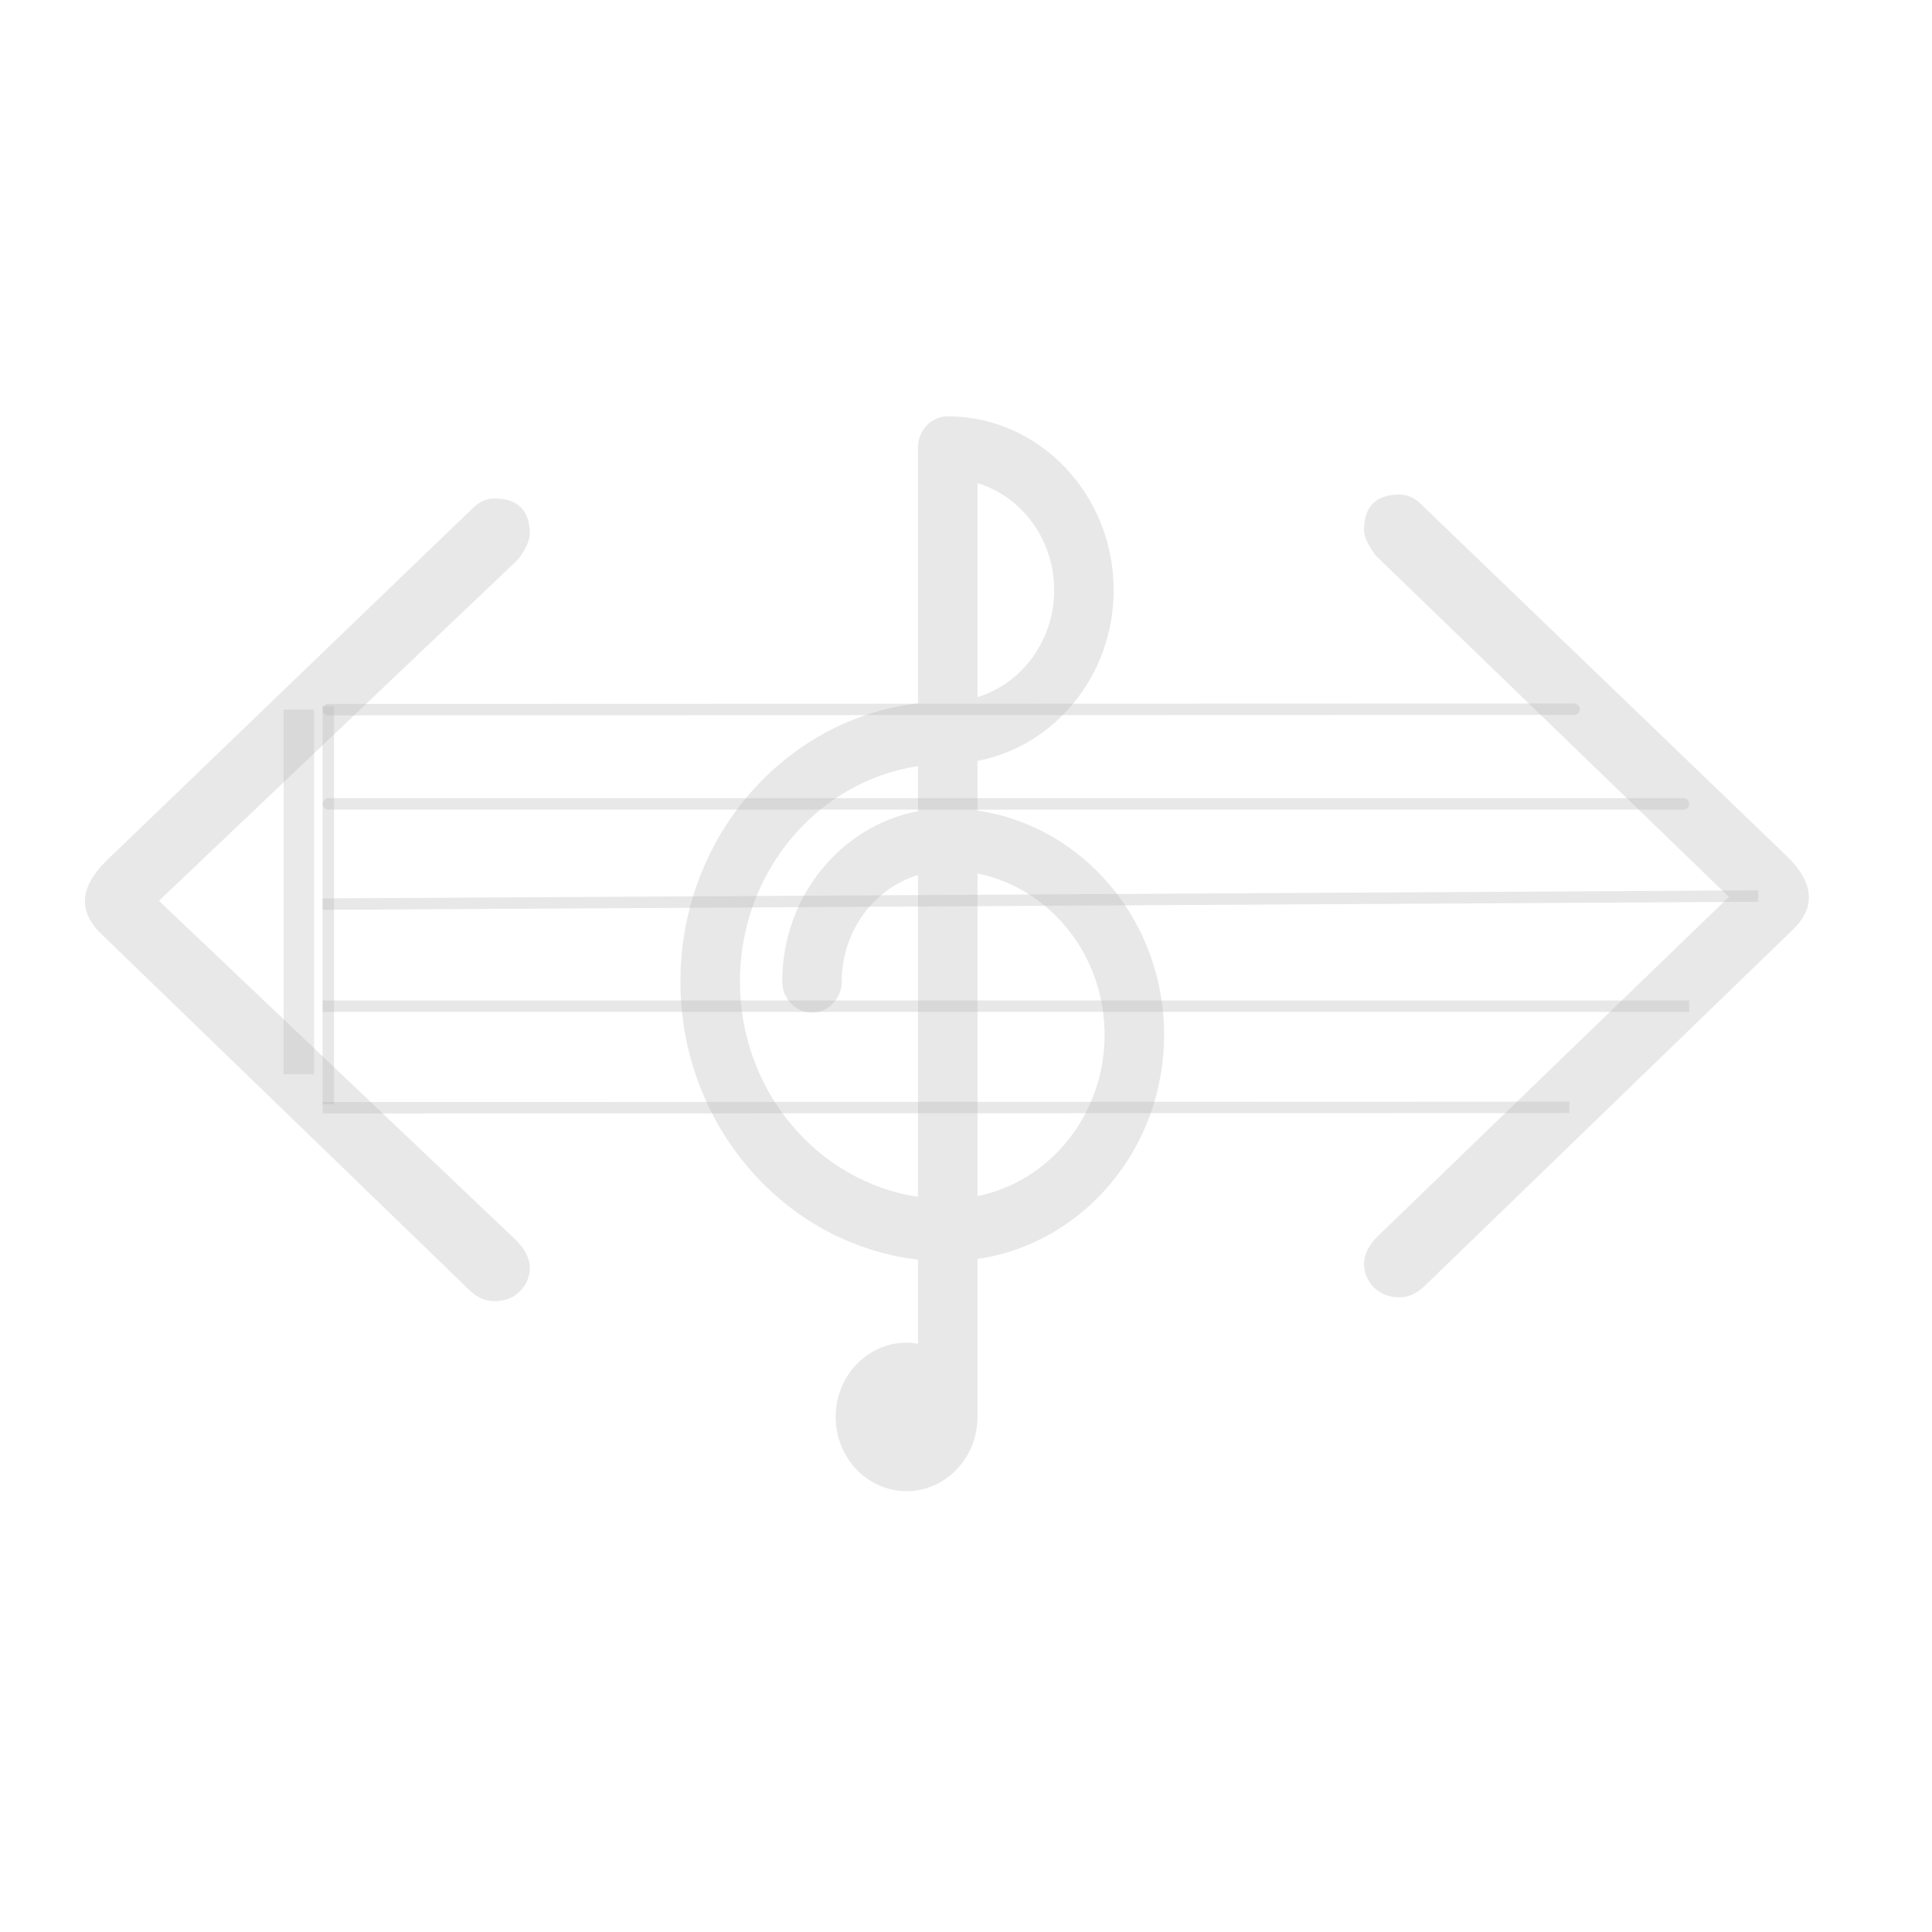
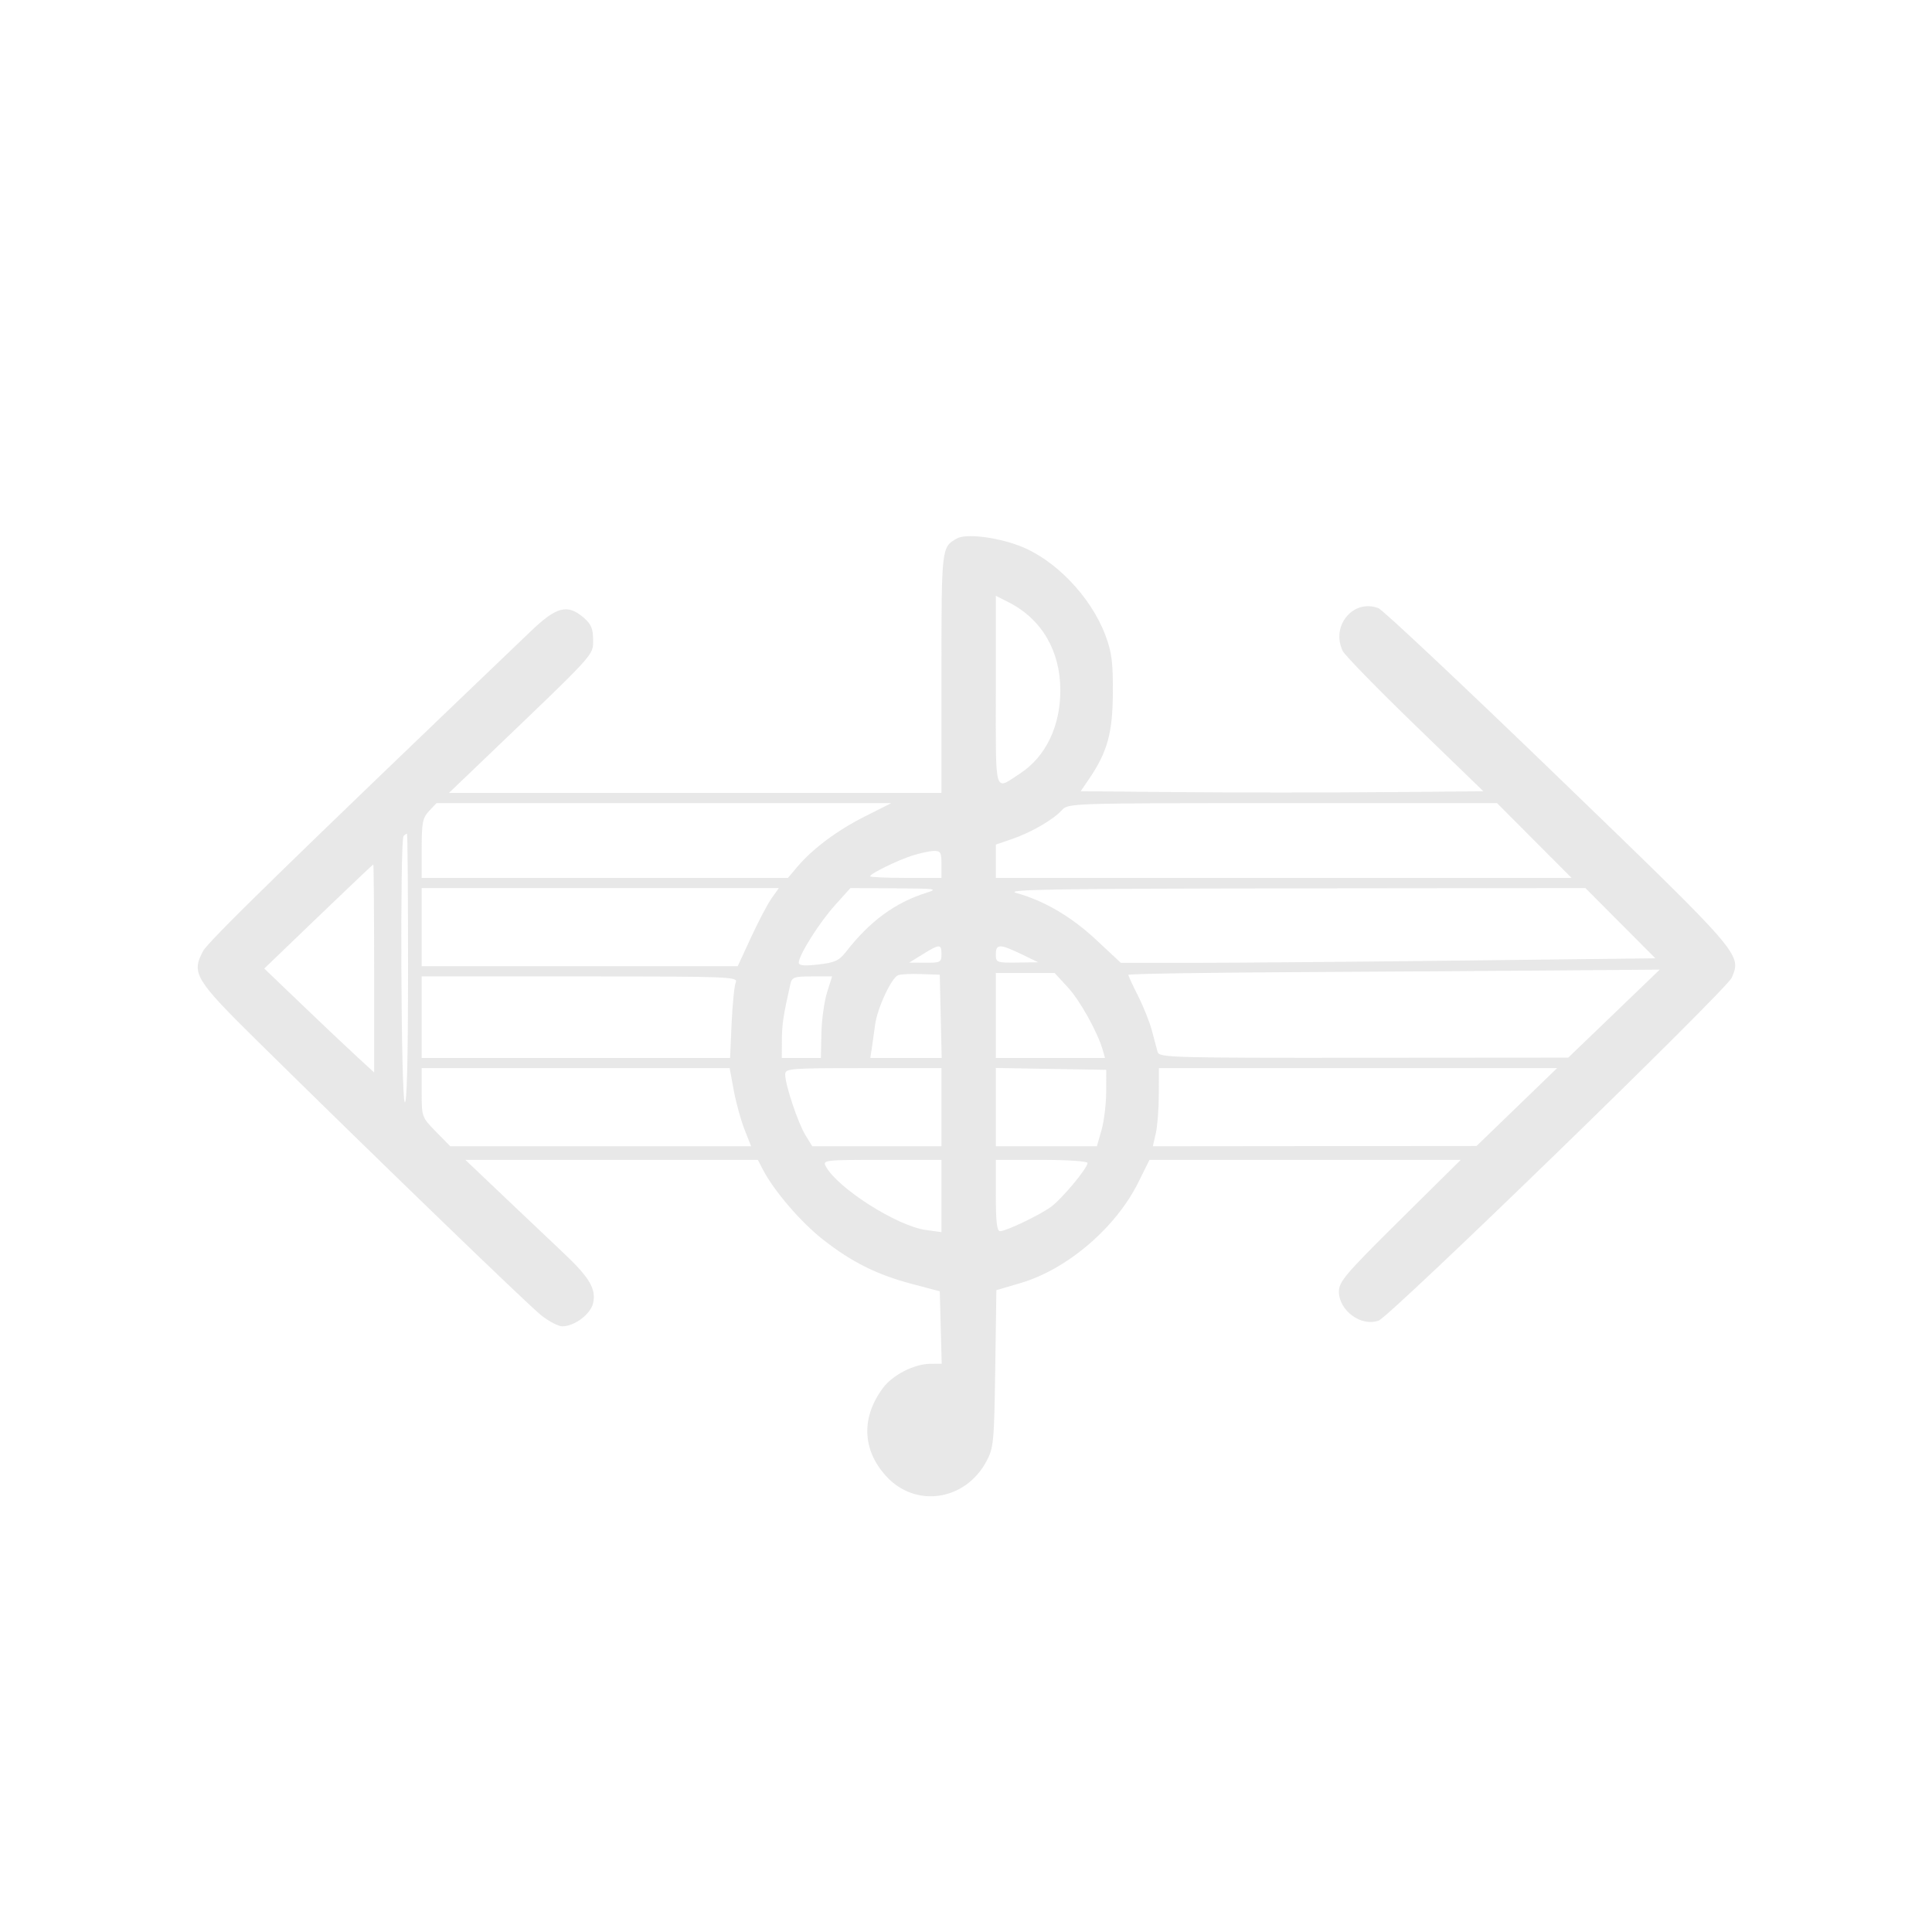
- <svg xmlns="http://www.w3.org/2000/svg" version="1.1" x="0" y="0" width="40" height="40" viewBox="95 146 380 380">
-   <defs>
-     <clipPath id="ptt_clip_barline_a">
-       <path d="M 0.59 0.379 L 6.824 0.379 L 6.824 78.551 L 0.59 78.551 Z" clip-rule="nonzero" />
-     </clipPath>
-     <clipPath id="ptt_clip_barline_b">
-       <rect x="0" width="7" y="0" height="79" />
-     </clipPath>
-     <clipPath id="ptt_clip_lbracket">
-       <rect x="0" width="100" y="0" height="468" />
-     </clipPath>
-     <clipPath id="ptt_clip_rbracket">
-       <rect x="0" width="118" y="0" height="468" />
-     </clipPath>
-     <clipPath id="ptt_clip_clef">
-       <path d="M 228.82 227.5 L 323.988 227.5 L 323.988 439.566 L 228.82 439.566 Z" clip-rule="nonzero" />
-     </clipPath>
-   </defs>
+ <svg xmlns="http://www.w3.org/2000/svg" version="1.1" x="0" y="0" width="40" height="40" viewBox="0 0 375 375">
  <g id="partitura_letterpress_dark">
-     <path stroke-linecap="round" transform="matrix(0.749351, -0.000239428, 0.000239428, 0.749351, 158.4585, 284.4501)" fill="none" stroke-linejoin="miter" d="M 1.499 1.501 L 328.474 1.501" stroke="#B2B2B2" stroke-width="3" stroke-opacity="0.3" stroke-miterlimit="4" />
-     <path stroke-linecap="round" transform="matrix(0.749351, 0, 0, 0.749351, 158.4588, 302.9895)" fill="none" stroke-linejoin="miter" d="M 1.499 1.5 L 357.187 1.5" stroke="#B2B2B2" stroke-width="3" stroke-opacity="0.3" stroke-miterlimit="4" />
-     <path stroke-linecap="butt" transform="matrix(0.749339, -0.00420515, 0.00420515, 0.749339, 158.4525, 322.704)" fill="none" stroke-linejoin="miter" d="M -0.002 1.5 L 376.824 1.498" stroke="#B2B2B2" stroke-width="3" stroke-opacity="0.3" stroke-miterlimit="4" />
-     <path stroke-linecap="butt" transform="matrix(0.749351, 0.000000000000000238, -0.000000000000000238, 0.749351, 158.4588, 342.781)" fill="none" stroke-linejoin="miter" d="M -0.002 1.502 L 358.688 1.502" stroke="#B2B2B2" stroke-width="3" stroke-opacity="0.3" stroke-miterlimit="4" />
-     <path stroke-linecap="butt" transform="matrix(0.749351, -0.000241428, 0.000241428, 0.749351, 158.4585, 362.7558)" fill="none" stroke-linejoin="miter" d="M -0.002 1.499 L 327.244 1.5" stroke="#B2B2B2" stroke-width="3" stroke-opacity="0.3" stroke-miterlimit="4" />
-     <path stroke-linecap="butt" transform="matrix(0, 0.749351, -0.749351, 0, 160.6979, 284.8615)" fill="none" stroke-linejoin="miter" d="M 0.002 1.5 L 104.499 1.5" stroke="#B2B2B2" stroke-width="3" stroke-opacity="0.3" stroke-miterlimit="4" />
-     <g opacity="0.9">
-       <g transform="matrix(1, 0, 0, 1, 150, 282)">
-         <g clip-path="url(#ptt_clip_barline_b)">
-           <g clip-path="url(#ptt_clip_barline_a)">
-             <path stroke-linecap="butt" transform="matrix(0, 0.749351, -0.749351, 0, 6.778917, 3.577243)" fill="none" stroke-linejoin="miter" d="M 0.001 4 L 95.709 4" stroke="#B2B2B2" stroke-width="8" stroke-opacity="0.3" stroke-miterlimit="4" />
-           </g>
-         </g>
-       </g>
-     </g>
-     <g transform="matrix(1, 0, 0, 1, 101, 76)">
-       <g clip-path="url(#ptt_clip_lbracket)">
-         <g fill="#B2B2B2" fill-opacity="0.3">
-           <g transform="translate(1.606486, 369.3769)">
-             <path d="M 23.656 -122.203 L 93.875 -55.469 C 95.688 -53.656 96.594 -51.848 96.594 -50.047 C 96.594 -48.234 95.945 -46.68 94.656 -45.391 C 93.363 -44.098 91.68 -43.453 89.609 -43.453 C 87.797 -43.453 86.113 -44.227 84.562 -45.781 L 12.406 -115.594 C 7.758 -120 8.02 -124.785 13.188 -129.953 L 85.344 -199.391 C 86.633 -200.68 88.055 -201.328 89.609 -201.328 C 94.266 -201.328 96.594 -199 96.594 -194.344 C 96.594 -193.051 95.816 -191.375 94.266 -189.312 Z" />
-           </g>
-         </g>
-       </g>
-     </g>
-     <g transform="matrix(1, 0, 0, 1, 342, 76)">
-       <g clip-path="url(#ptt_clip_rbracket)">
-         <g fill="#B2B2B2" fill-opacity="0.3">
-           <g transform="translate(1.901101, 369.3769)">
-             <path d="M 21.719 -190.078 C 20.164 -192.148 19.391 -193.832 19.391 -195.125 C 19.391 -199.781 21.719 -202.109 26.375 -202.109 C 27.926 -202.109 29.348 -201.461 30.641 -200.172 L 102.797 -130.734 C 107.973 -125.555 108.234 -120.77 103.578 -116.375 L 31.422 -46.547 C 29.867 -44.992 28.188 -44.219 26.375 -44.219 C 24.312 -44.219 22.629 -44.863 21.328 -46.156 C 20.035 -47.457 19.391 -49.008 19.391 -50.812 C 19.391 -52.625 20.297 -54.438 22.109 -56.25 L 91.156 -122.969 Z" />
-           </g>
-         </g>
-       </g>
-     </g>
-     <g clip-path="url(#ptt_clip_clef)">
-       <path fill="#B2B2B2" d="M 287.258 305.434 L 287.258 295.664 C 302.465 292.762 314.043 278.816 314.043 262.062 C 314.043 243.219 299.402 227.887 281.406 227.887 C 278.172 227.887 275.555 230.629 275.555 234.016 L 275.555 284.336 C 249.309 287.395 228.832 310.758 228.832 339.043 C 228.832 367.328 249.309 390.691 275.555 393.75 L 275.555 410.289 C 274.824 410.164 274.078 410.086 273.312 410.086 C 265.609 410.086 259.367 416.621 259.367 424.688 C 259.367 432.754 265.609 439.293 273.312 439.293 C 281.012 439.293 287.258 432.754 287.258 424.688 L 287.258 393.625 C 307.957 390.625 323.965 372.02 323.965 349.527 C 323.965 327.039 307.961 308.438 287.258 305.434 Z M 275.555 304.961 L 275.555 305.543 C 260.395 308.441 248.859 322.344 248.859 339.043 C 248.859 342.43 251.48 345.172 254.711 345.172 C 257.941 345.172 260.562 342.43 260.562 339.043 C 260.562 329.133 266.902 320.746 275.555 318.09 L 275.555 381.406 C 255.777 378.426 240.535 360.562 240.535 339.043 C 240.535 317.523 255.777 299.664 275.555 296.684 Z M 302.34 262.066 C 302.34 272.027 295.961 280.457 287.258 283.117 L 287.258 241.016 C 295.961 243.672 302.34 252.102 302.34 262.066 Z M 287.258 381.262 L 287.258 317.801 C 301.484 320.672 312.262 333.805 312.262 349.531 C 312.262 365.254 301.484 378.391 287.258 381.262 Z" fill-opacity="0.3" fill-rule="nonzero" />
-     </g>
+     <path fill="#B2B2B2" d="M 185.707 104.527 C 182.738 106.223 182.738 106.211 182.738 130.629 L 182.738 153.914 L 87.133 153.914 L 94.875 146.5 C 115.824 126.453 115.121 127.23 115.121 124.211 C 115.121 122.02 114.746 121.141 113.285 119.883 C 110.148 117.184 108.047 117.723 103.051 122.5 C 55.664 167.836 40.426 182.715 39.41 184.613 C 37.117 188.914 37.855 190.133 50.039 202.141 C 73.312 225.078 102.461 253.246 105.047 255.297 C 106.531 256.477 108.371 257.441 109.141 257.438 C 111.52 257.434 114.656 255.066 115.129 252.922 C 115.73 250.184 114.422 247.965 109.445 243.266 C 107.141 241.09 101.895 236.117 97.789 232.219 L 90.328 225.129 L 147.098 225.129 L 148.051 226.973 C 150.191 231.113 155.449 237.242 159.742 240.602 C 165.379 245.012 170.215 247.418 177.102 249.238 L 182.41 250.641 L 182.785 264.695 L 180.617 264.711 C 177.465 264.73 173.27 266.863 171.379 269.406 C 167.141 275.109 167.348 281.375 171.945 286.465 C 177.645 292.77 187.352 291.355 191.48 283.617 C 192.863 281.023 192.969 279.898 193.176 265.637 L 193.395 250.422 L 198.125 249.027 C 207.133 246.375 216.559 238.316 220.926 229.539 L 223.117 225.129 L 283.531 225.129 L 271.703 236.836 C 261.121 247.312 259.879 248.77 259.883 250.711 C 259.895 254.418 264.242 257.578 267.605 256.32 C 269.895 255.469 335.164 192.082 336.129 189.773 C 338.043 185.191 338.227 185.402 302.375 150.781 C 284.066 133.098 268.395 118.367 267.551 118.043 C 262.68 116.18 258.266 121.469 260.621 126.352 C 261.023 127.184 267.332 133.652 274.637 140.723 L 287.918 153.582 L 268.25 153.758 C 257.438 153.852 239.852 153.852 229.172 153.758 L 209.758 153.582 L 211.406 151.16 C 214.949 145.949 215.965 142.25 216.004 134.461 C 216.035 128.438 215.785 126.531 214.527 123.223 C 211.68 115.723 204.691 108.492 197.793 105.914 C 193.223 104.203 187.438 103.539 185.707 104.527 M 193.289 134.098 C 193.289 154.762 192.906 153.457 198.02 150.113 C 202.961 146.883 205.82 140.965 205.812 133.988 C 205.805 126.348 202.199 120.184 195.852 116.945 L 193.289 115.641 Z M 83.281 157.418 C 82.039 158.742 81.848 159.699 81.848 164.672 L 81.848 170.398 L 152.949 170.398 L 154.68 168.34 C 157.684 164.77 162.453 161.199 167.816 158.5 L 173 155.891 L 84.719 155.891 Z M 206.086 157.277 C 204.414 159.125 200.117 161.602 196.352 162.887 L 193.289 163.93 L 193.289 170.398 L 305.039 170.398 L 290.578 155.891 L 248.961 155.891 C 207.496 155.891 207.34 155.895 206.086 157.277 M 78.332 162.266 C 77.621 162.977 77.832 212.809 78.551 213.922 C 78.973 214.566 79.195 205.746 79.203 188.367 C 79.207 173.77 79.113 161.824 78.992 161.824 C 78.871 161.824 78.574 162.023 78.332 162.266 M 177.133 166.047 C 174.234 166.969 168.891 169.582 168.891 170.082 C 168.891 170.258 172.008 170.398 175.816 170.398 L 182.738 170.398 L 182.738 167.762 C 182.738 165.453 182.555 165.129 181.258 165.168 C 180.441 165.191 178.586 165.586 177.133 166.047 M 61.789 177.906 L 51.293 187.992 L 58.492 194.891 C 62.453 198.688 67.25 203.227 69.156 204.98 L 72.617 208.164 L 72.617 187.965 C 72.617 176.852 72.543 167.773 72.453 167.789 C 72.363 167.809 67.562 172.359 61.789 177.906 M 81.848 179.961 L 81.848 187.543 L 143.188 187.543 L 145.781 181.93 C 147.207 178.84 149.004 175.43 149.777 174.344 L 151.176 172.375 L 81.848 172.375 Z M 162.051 175.723 C 159.004 179.109 155.043 185.398 155.043 186.848 C 155.043 187.422 156.086 187.52 158.836 187.207 C 162.059 186.84 162.871 186.461 164.254 184.688 C 168.852 178.785 173.707 175.227 179.773 173.301 C 182.199 172.531 181.723 172.461 173.734 172.422 L 165.059 172.375 Z M 197.246 173.32 C 202.68 174.828 207.949 177.918 212.773 182.426 L 217.551 186.883 L 231.688 186.883 C 239.465 186.883 262.809 186.688 283.566 186.445 L 321.309 186.008 L 307.723 172.375 L 251 172.434 C 204.41 172.484 194.809 172.641 197.246 173.32 M 179.113 185.219 L 176.477 186.844 L 179.609 186.863 C 182.516 186.883 182.738 186.766 182.738 185.234 C 182.738 183.191 182.406 183.191 179.113 185.219 M 193.289 185.234 C 193.289 186.824 193.441 186.883 197.41 186.832 L 201.531 186.781 L 198.234 185.191 C 194.066 183.184 193.289 183.191 193.289 185.234 M 250.824 188.695 C 233.324 188.793 219.008 189.027 219.008 189.219 C 219.008 189.406 219.867 191.266 220.922 193.348 C 221.973 195.434 223.176 198.465 223.598 200.09 C 224.02 201.711 224.512 203.559 224.695 204.195 C 225.012 205.277 227.473 205.344 264.715 205.312 L 304.402 205.281 L 313.281 196.742 L 322.156 188.203 L 302.398 188.359 C 291.531 188.449 268.324 188.602 250.824 188.695 M 174.312 189.289 C 173.004 189.84 170.285 195.688 169.867 198.863 C 169.66 200.422 169.441 201.98 169.207 203.535 L 168.926 205.348 L 182.781 205.348 L 182.594 197.27 L 182.41 189.191 L 178.785 189.066 C 176.789 188.992 174.777 189.098 174.312 189.289 M 193.289 197.105 L 193.289 205.348 L 214.48 205.348 L 214.059 203.863 C 213.07 200.387 209.645 194.211 207.266 191.641 L 204.703 188.863 L 193.289 188.863 Z M 81.848 197.434 L 81.848 205.348 L 141.707 205.348 L 142.008 198.59 C 142.176 194.871 142.539 191.309 142.812 190.676 C 143.289 189.586 141.605 189.523 112.582 189.523 L 81.848 189.523 Z M 153.414 191.004 C 152.062 196.961 151.777 198.832 151.762 201.887 L 151.746 205.348 L 159.332 205.348 L 159.434 200.566 C 159.492 197.938 159.98 194.375 160.523 192.652 L 161.508 189.523 L 157.629 189.523 C 154.145 189.523 153.715 189.672 153.414 191.004 M 81.848 212.082 C 81.848 216.781 81.883 216.871 84.625 219.664 L 87.398 222.492 L 145.793 222.492 L 144.508 219.227 C 143.797 217.434 142.863 214.02 142.422 211.645 L 141.629 207.324 L 81.848 207.324 Z M 152.406 208.574 C 152.406 210.555 154.895 218 156.344 220.348 L 157.664 222.492 L 182.738 222.492 L 182.738 207.324 L 167.574 207.324 C 153.129 207.324 152.406 207.387 152.406 208.574 M 193.289 214.895 L 193.289 222.492 L 212.902 222.492 L 213.801 219.359 C 214.293 217.637 214.703 214.301 214.711 211.941 L 214.723 207.656 L 204.008 207.473 L 193.289 207.293 Z M 224.926 212.438 C 224.918 215.246 224.652 218.66 224.336 220.02 L 223.762 222.492 L 255.18 222.461 L 286.598 222.434 L 302.23 207.324 L 224.941 207.324 Z M 160.277 226.371 C 162.551 230.613 174.113 237.973 179.711 238.742 L 182.738 239.156 L 182.738 225.129 L 171.176 225.129 C 160.059 225.129 159.641 225.176 160.277 226.371 M 193.289 232.055 C 193.289 237.156 193.508 238.977 194.113 238.973 C 195.285 238.961 201.613 235.949 203.945 234.289 C 206.031 232.801 211.094 226.742 211.094 225.73 C 211.094 225.398 207.102 225.129 202.191 225.129 L 193.289 225.129 Z M 193.289 232.055" fill-opacity="0.3" fill-rule="evenodd" />
  </g>
</svg>
